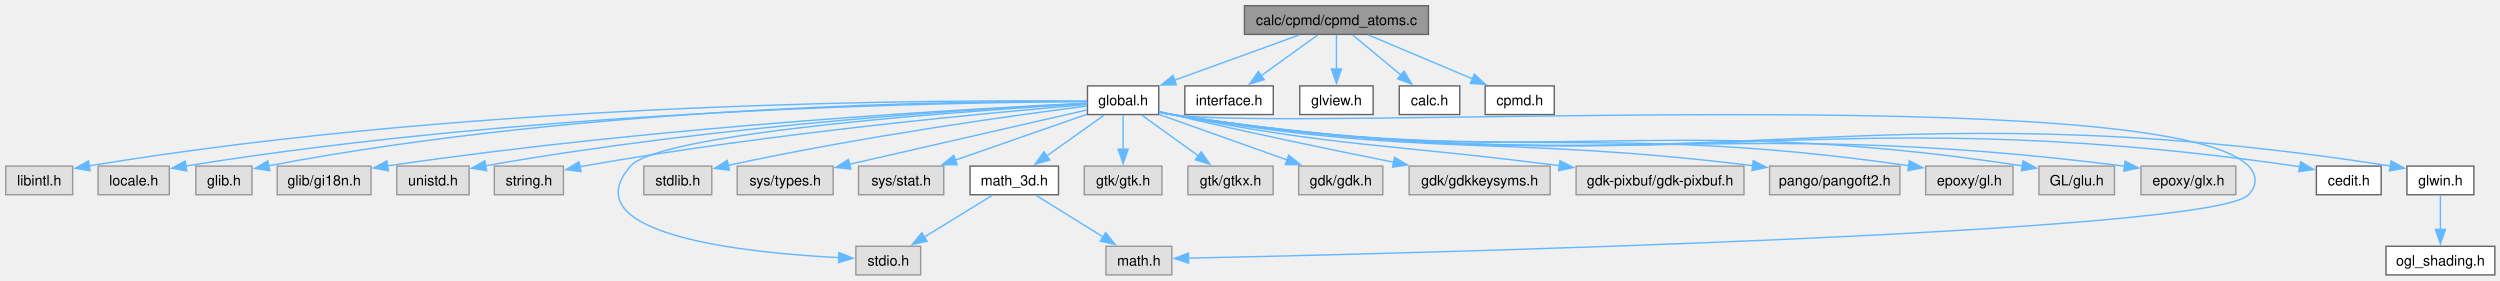
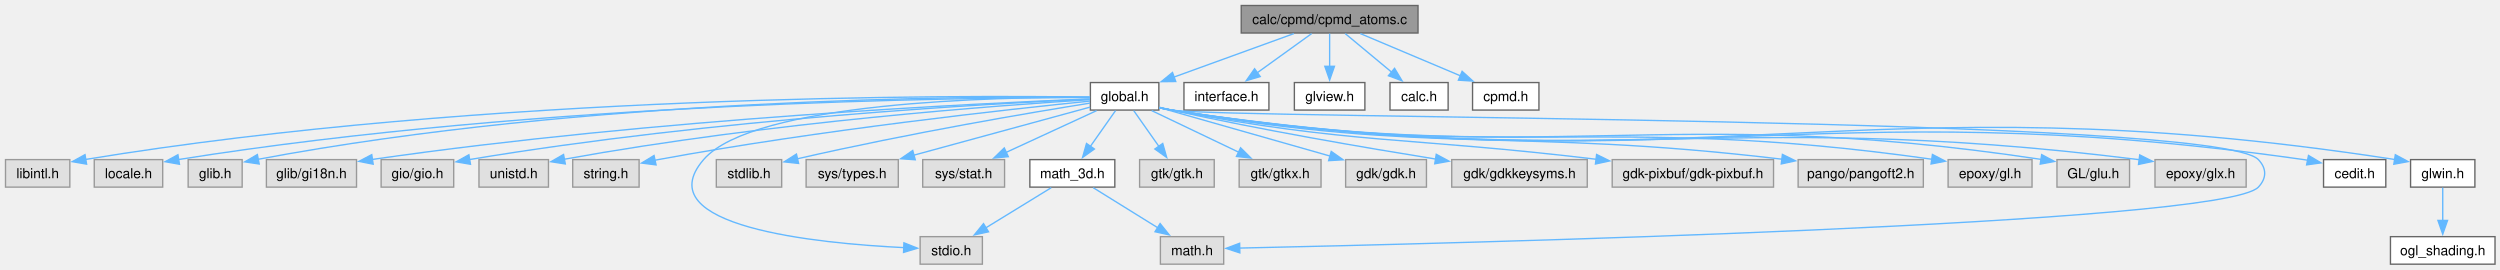
- <svg xmlns="http://www.w3.org/2000/svg" xmlns:xlink="http://www.w3.org/1999/xlink" width="1746pt" height="196pt" viewBox="0.00 0.00 1746.00 196.00">
+ <svg xmlns="http://www.w3.org/2000/svg" xmlns:xlink="http://www.w3.org/1999/xlink" width="1817pt" height="196pt" viewBox="0.00 0.00 1817.00 196.00">
  <g id="graph0" class="graph" transform="scale(1 1) rotate(0) translate(4 192)">
    <g id="Node000001" class="node">
      <g id="a_Node000001">
        <a xlink:title="Functions to handle dummy atom(s) for the CPMD input file.">
-           <polygon fill="#999999" stroke="#666666" points="993.62,-188 865.12,-188 865.12,-168 993.62,-168 993.62,-188" />
-           <text xml:space="preserve" text-anchor="middle" x="929.38" y="-174.5" font-family="Helvetica,sans-Serif" font-size="10.00">calc/cpmd/cpmd_atoms.c</text>
+           <polygon fill="#999999" stroke="#666666" points="1026.62,-188 898.12,-188 898.12,-168 1026.62,-168 1026.62,-188" />
+           <text xml:space="preserve" text-anchor="middle" x="962.38" y="-174.5" font-family="Helvetica,sans-Serif" font-size="10.00">calc/cpmd/cpmd_atoms.c</text>
        </a>
      </g>
    </g>
    <g id="Node000002" class="node">
      <g id="a_Node000002">
        <a xlink:href="../../d2/d49/global_8h.html" target="_top" xlink:title="Global variable declarations   Global convenience function declarations   Global data structure defin...">
-           <polygon fill="white" stroke="#666666" points="805.25,-132 755.5,-132 755.5,-112 805.25,-112 805.25,-132" />
-           <text xml:space="preserve" text-anchor="middle" x="780.38" y="-118.5" font-family="Helvetica,sans-Serif" font-size="10.00">global.h</text>
+           <polygon fill="white" stroke="#666666" points="838.25,-132 788.5,-132 788.5,-112 838.25,-112 838.25,-132" />
+           <text xml:space="preserve" text-anchor="middle" x="813.38" y="-118.5" font-family="Helvetica,sans-Serif" font-size="10.00">global.h</text>
        </a>
      </g>
    </g>
    <g id="edge1_Node000001_Node000002" class="edge">
      <g id="a_edge1_Node000001_Node000002">
        <a xlink:title=" ">
-           <path fill="none" stroke="#63b8ff" d="M903.42,-167.59C879.24,-158.83 842.97,-145.68 816.07,-135.93" />
-           <polygon fill="#63b8ff" stroke="#63b8ff" points="817.55,-132.75 806.96,-132.63 815.17,-139.33 817.55,-132.75" />
+           <path fill="none" stroke="#63b8ff" d="M936.42,-167.59C912.24,-158.83 875.97,-145.68 849.07,-135.93" />
+           <polygon fill="#63b8ff" stroke="#63b8ff" points="850.55,-132.75 839.96,-132.63 848.17,-139.33 850.55,-132.75" />
+         </a>
+       </g>
+     </g>
+     <g id="Node000028" class="node">
+       <g id="a_Node000028">
+         <a xlink:href="../../d4/da9/interface_8h.html" target="_top" xlink:title="Messaging function declarations.">
+           <polygon fill="white" stroke="#666666" points="918.25,-132 856.5,-132 856.5,-112 918.25,-112 918.25,-132" />
+           <text xml:space="preserve" text-anchor="middle" x="887.38" y="-118.5" font-family="Helvetica,sans-Serif" font-size="10.00">interface.h</text>
+         </a>
+       </g>
+     </g>
+     <g id="edge29_Node000001_Node000028" class="edge">
+       <g id="a_edge29_Node000001_Node000028">
+         <a xlink:title=" ">
+           <path fill="none" stroke="#63b8ff" d="M949.31,-167.59C938.41,-159.74 922.62,-148.38 909.72,-139.09" />
+           <polygon fill="#63b8ff" stroke="#63b8ff" points="911.93,-136.37 901.77,-133.36 907.84,-142.05 911.93,-136.37" />
+         </a>
+       </g>
+     </g>
+     <g id="Node000029" class="node">
+       <g id="a_Node000029">
+         <a xlink:href="../../dc/de3/glview_8h.html" target="_top" xlink:title="Variable declarations related to the OpenGL window   Function declarations related to the OpenGL wind...">
+           <polygon fill="white" stroke="#666666" points="988,-132 936.75,-132 936.75,-112 988,-112 988,-132" />
+           <text xml:space="preserve" text-anchor="middle" x="962.38" y="-118.5" font-family="Helvetica,sans-Serif" font-size="10.00">glview.h</text>
+         </a>
+       </g>
+     </g>
+     <g id="edge30_Node000001_Node000029" class="edge">
+       <g id="a_edge30_Node000001_Node000029">
+         <a xlink:title=" ">
+           <path fill="none" stroke="#63b8ff" d="M962.38,-167.59C962.38,-161.01 962.38,-151.96 962.38,-143.73" />
+           <polygon fill="#63b8ff" stroke="#63b8ff" points="965.88,-143.81 962.38,-133.81 958.88,-143.81 965.88,-143.81" />
+         </a>
+       </g>
+     </g>
+     <g id="Node000030" class="node">
+       <g id="a_Node000030">
+         <a xlink:href="../../d1/d74/calc_8h.html" target="_top" xlink:title="Variable declarations for the MD input preparation assistants.">
+           <polygon fill="white" stroke="#666666" points="1048.5,-132 1006.25,-132 1006.25,-112 1048.5,-112 1048.5,-132" />
+           <text xml:space="preserve" text-anchor="middle" x="1027.38" y="-118.5" font-family="Helvetica,sans-Serif" font-size="10.00">calc.h</text>
+         </a>
+       </g>
+     </g>
+     <g id="edge31_Node000001_Node000030" class="edge">
+       <g id="a_edge31_Node000001_Node000030">
+         <a xlink:title=" ">
+           <path fill="none" stroke="#63b8ff" d="M973.7,-167.59C983.02,-159.85 996.45,-148.69 1007.55,-139.47" />
+           <polygon fill="#63b8ff" stroke="#63b8ff" points="1009.56,-142.35 1015.02,-133.27 1005.09,-136.96 1009.56,-142.35" />
+         </a>
+       </g>
+     </g>
+     <g id="Node000031" class="node">
+       <g id="a_Node000031">
+         <a xlink:href="../../d2/d06/cpmd_8h.html" target="_top" xlink:title="Variable declarations for the creation of the CPMD input file.">
+           <polygon fill="white" stroke="#666666" points="1114.5,-132 1066.25,-132 1066.25,-112 1114.5,-112 1114.5,-132" />
+           <text xml:space="preserve" text-anchor="middle" x="1090.38" y="-118.5" font-family="Helvetica,sans-Serif" font-size="10.00">cpmd.h</text>
+         </a>
+       </g>
+     </g>
+     <g id="edge32_Node000001_Node000031" class="edge">
+       <g id="a_edge32_Node000001_Node000031">
+         <a xlink:title=" ">
+           <path fill="none" stroke="#63b8ff" d="M984.67,-167.59C1004.74,-159.13 1034.49,-146.58 1057.33,-136.94" />
+           <polygon fill="#63b8ff" stroke="#63b8ff" points="1058.66,-140.18 1066.51,-133.07 1055.94,-133.73 1058.66,-140.18" />
+         </a>
+       </g>
+     </g>
+     <g id="Node000003" class="node">
+       <g id="a_Node000003">
+         <a xlink:title=" ">
+           <polygon fill="#e0e0e0" stroke="#999999" points="46.75,-76 0,-76 0,-56 46.75,-56 46.75,-76" />
+           <text xml:space="preserve" text-anchor="middle" x="23.38" y="-62.5" font-family="Helvetica,sans-Serif" font-size="10.00">libintl.h</text>
+         </a>
+       </g>
+     </g>
+     <g id="edge2_Node000002_Node000003" class="edge">
+       <g id="a_edge2_Node000002_Node000003">
+         <a xlink:title=" ">
+           <path fill="none" stroke="#63b8ff" d="M788.29,-121.45C693.61,-122.77 348.98,-123.89 58.2,-76.13" />
+           <polygon fill="#63b8ff" stroke="#63b8ff" points="58.94,-72.7 48.5,-74.51 57.79,-79.61 58.94,-72.7" />
+         </a>
+       </g>
+     </g>
+     <g id="Node000004" class="node">
+       <g id="a_Node000004">
+         <a xlink:title=" ">
+           <polygon fill="#e0e0e0" stroke="#999999" points="114.25,-76 64.5,-76 64.5,-56 114.25,-56 114.25,-76" />
+           <text xml:space="preserve" text-anchor="middle" x="89.38" y="-62.5" font-family="Helvetica,sans-Serif" font-size="10.00">locale.h</text>
+         </a>
+       </g>
+     </g>
+     <g id="edge3_Node000002_Node000004" class="edge">
+       <g id="a_edge3_Node000002_Node000004">
+         <a xlink:title=" ">
+           <path fill="none" stroke="#63b8ff" d="M788.11,-121.11C698.77,-121.13 389.4,-118.09 125.84,-76.07" />
+           <polygon fill="#63b8ff" stroke="#63b8ff" points="126.43,-72.62 116,-74.48 125.31,-79.53 126.43,-72.62" />
+         </a>
+       </g>
+     </g>
+     <g id="Node000005" class="node">
+       <g id="a_Node000005">
+         <a xlink:title=" ">
+           <polygon fill="#e0e0e0" stroke="#999999" points="172,-76 132.75,-76 132.75,-56 172,-56 172,-76" />
+           <text xml:space="preserve" text-anchor="middle" x="152.38" y="-62.5" font-family="Helvetica,sans-Serif" font-size="10.00">glib.h</text>
+         </a>
+       </g>
+     </g>
+     <g id="edge4_Node000002_Node000005" class="edge">
+       <g id="a_edge4_Node000002_Node000005">
+         <a xlink:title=" ">
+           <path fill="none" stroke="#63b8ff" d="M788.06,-121.36C703.32,-122.13 421.91,-121.05 183.38,-76.18" />
+           <polygon fill="#63b8ff" stroke="#63b8ff" points="184.38,-72.8 173.9,-74.36 183.06,-79.68 184.38,-72.8" />
+         </a>
+       </g>
+     </g>
+     <g id="Node000006" class="node">
+       <g id="a_Node000006">
+         <a xlink:title=" ">
+           <polygon fill="#e0e0e0" stroke="#999999" points="255.12,-76 189.62,-76 189.62,-56 255.12,-56 255.12,-76" />
+           <text xml:space="preserve" text-anchor="middle" x="222.38" y="-62.5" font-family="Helvetica,sans-Serif" font-size="10.00">glib/gi18n.h</text>
+         </a>
+       </g>
+     </g>
+     <g id="edge5_Node000002_Node000006" class="edge">
+       <g id="a_edge5_Node000002_Node000006">
+         <a xlink:title=" ">
+           <path fill="none" stroke="#63b8ff" d="M788.07,-120.09C711.2,-117.08 473.5,-105.98 266.4,-76.1" />
+           <polygon fill="#63b8ff" stroke="#63b8ff" points="267.22,-72.68 256.81,-74.7 266.2,-79.61 267.22,-72.68" />
+         </a>
+       </g>
+     </g>
+     <g id="Node000007" class="node">
+       <g id="a_Node000007">
+         <a xlink:title=" ">
+           <polygon fill="#e0e0e0" stroke="#999999" points="325.75,-76 273,-76 273,-56 325.75,-56 325.75,-76" />
+           <text xml:space="preserve" text-anchor="middle" x="299.38" y="-62.5" font-family="Helvetica,sans-Serif" font-size="10.00">gio/gio.h</text>
+         </a>
+       </g>
+     </g>
+     <g id="edge6_Node000002_Node000007" class="edge">
+       <g id="a_edge6_Node000002_Node000007">
+         <a xlink:title=" ">
+           <path fill="none" stroke="#63b8ff" d="M788.06,-119.97C717.99,-116.82 515.42,-105.8 337.18,-76.03" />
+           <polygon fill="#63b8ff" stroke="#63b8ff" points="337.95,-72.61 327.51,-74.39 336.78,-79.51 337.95,-72.61" />
+         </a>
+       </g>
+     </g>
+     <g id="Node000008" class="node">
+       <g id="a_Node000008">
+         <a xlink:title=" ">
+           <polygon fill="#e0e0e0" stroke="#999999" points="394.62,-76 344.12,-76 344.12,-56 394.62,-56 394.62,-76" />
+           <text xml:space="preserve" text-anchor="middle" x="369.38" y="-62.5" font-family="Helvetica,sans-Serif" font-size="10.00">unistd.h</text>
+         </a>
+       </g>
+     </g>
+     <g id="edge7_Node000002_Node000008" class="edge">
+       <g id="a_edge7_Node000002_Node000008">
+         <a xlink:title=" ">
+           <path fill="none" stroke="#63b8ff" d="M788.23,-119.55C725.36,-115.66 556.22,-103.48 406.13,-76.27" />
+           <polygon fill="#63b8ff" stroke="#63b8ff" points="406.86,-72.84 396.39,-74.47 405.59,-79.73 406.86,-72.84" />
+         </a>
+       </g>
+     </g>
+     <g id="Node000009" class="node">
+       <g id="a_Node000009">
+         <a xlink:title=" ">
+           <polygon fill="#e0e0e0" stroke="#999999" points="460.5,-76 412.25,-76 412.25,-56 460.5,-56 460.5,-76" />
+           <text xml:space="preserve" text-anchor="middle" x="436.38" y="-62.5" font-family="Helvetica,sans-Serif" font-size="10.00">string.h</text>
+         </a>
+       </g>
+     </g>
+     <g id="edge8_Node000002_Node000009" class="edge">
+       <g id="a_edge8_Node000002_Node000009">
+         <a xlink:title=" ">
+           <path fill="none" stroke="#63b8ff" d="M788.15,-118.53C731.67,-112.81 590.86,-97.47 474.38,-76 473.55,-75.85 472.72,-75.69 471.88,-75.53" />
+           <polygon fill="#63b8ff" stroke="#63b8ff" points="472.82,-72.15 462.31,-73.49 471.36,-78.99 472.82,-72.15" />
+         </a>
+       </g>
+     </g>
+     <g id="Node000010" class="node">
+       <g id="a_Node000010">
+         <a xlink:title=" ">
+           <polygon fill="#e0e0e0" stroke="#999999" points="710,-20 664.75,-20 664.75,0 710,0 710,-20" />
+           <text xml:space="preserve" text-anchor="middle" x="687.38" y="-6.5" font-family="Helvetica,sans-Serif" font-size="10.00">stdio.h</text>
+         </a>
+       </g>
+     </g>
+     <g id="edge9_Node000002_Node000010" class="edge">
+       <g id="a_edge9_Node000002_Node000010">
+         <a xlink:title=" ">
+           <path fill="none" stroke="#63b8ff" d="M788.03,-121.31C721.35,-121.52 543.7,-118.06 507.38,-76 465.35,-27.34 589.73,-15.1 652.94,-12.03" />
+           <polygon fill="#63b8ff" stroke="#63b8ff" points="652.98,-15.53 662.83,-11.61 652.69,-8.54 652.98,-15.53" />
+         </a>
+       </g>
+     </g>
+     <g id="Node000011" class="node">
+       <g id="a_Node000011">
+         <a xlink:title=" ">
+           <polygon fill="#e0e0e0" stroke="#999999" points="564.12,-76 516.62,-76 516.62,-56 564.12,-56 564.12,-76" />
+           <text xml:space="preserve" text-anchor="middle" x="540.38" y="-62.5" font-family="Helvetica,sans-Serif" font-size="10.00">stdlib.h</text>
+         </a>
+       </g>
+     </g>
+     <g id="edge10_Node000002_Node000011" class="edge">
+       <g id="a_edge10_Node000002_Node000011">
+         <a xlink:title=" ">
+           <path fill="none" stroke="#63b8ff" d="M788.24,-117.07C746.13,-110.32 658.47,-95.58 575.56,-76.6" />
+           <polygon fill="#63b8ff" stroke="#63b8ff" points="576.43,-73.21 565.9,-74.36 574.85,-80.03 576.43,-73.21" />
+         </a>
+       </g>
+     </g>
+     <g id="Node000012" class="node">
+       <g id="a_Node000012">
+         <a xlink:title=" ">
+           <polygon fill="#e0e0e0" stroke="#999999" points="648.88,-76 581.88,-76 581.88,-56 648.88,-56 648.88,-76" />
+           <text xml:space="preserve" text-anchor="middle" x="615.38" y="-62.5" font-family="Helvetica,sans-Serif" font-size="10.00">sys/types.h</text>
+         </a>
+       </g>
+     </g>
+     <g id="edge11_Node000002_Node000012" class="edge">
+       <g id="a_edge11_Node000002_Node000012">
+         <a xlink:title=" ">
+           <path fill="none" stroke="#63b8ff" d="M788.3,-114.16C756.12,-105.39 699.74,-90.01 660.13,-79.21" />
+           <polygon fill="#63b8ff" stroke="#63b8ff" points="661.21,-75.87 650.64,-76.62 659.37,-82.63 661.21,-75.87" />
+         </a>
+       </g>
+     </g>
+     <g id="Node000013" class="node">
+       <g id="a_Node000013">
+         <a xlink:title=" ">
+           <polygon fill="#e0e0e0" stroke="#999999" points="726.12,-76 666.62,-76 666.62,-56 726.12,-56 726.12,-76" />
+           <text xml:space="preserve" text-anchor="middle" x="696.38" y="-62.5" font-family="Helvetica,sans-Serif" font-size="10.00">sys/stat.h</text>
+         </a>
+       </g>
+     </g>
+     <g id="edge12_Node000002_Node000013" class="edge">
+       <g id="a_edge12_Node000002_Node000013">
+         <a xlink:title=" ">
+           <path fill="none" stroke="#63b8ff" d="M793,-111.59C774.82,-103.21 747.95,-90.8 727.16,-81.21" />
+           <polygon fill="#63b8ff" stroke="#63b8ff" points="728.83,-78.13 718.29,-77.11 725.9,-84.48 728.83,-78.13" />
+         </a>
+       </g>
+     </g>
+     <g id="Node000014" class="node">
+       <g id="a_Node000014">
+         <a xlink:title=" ">
+           <polygon fill="#e0e0e0" stroke="#999999" points="885.38,-20 839.38,-20 839.38,0 885.38,0 885.38,-20" />
+           <text xml:space="preserve" text-anchor="middle" x="862.38" y="-6.5" font-family="Helvetica,sans-Serif" font-size="10.00">math.h</text>
+         </a>
+       </g>
+     </g>
+     <g id="edge13_Node000002_Node000014" class="edge">
+       <g id="a_edge13_Node000002_Node000014">
+         <a xlink:title=" ">
+           <path fill="none" stroke="#63b8ff" d="M838.5,-113.71C841.47,-113.04 844.48,-112.44 847.38,-112 890.8,-105.34 1607.02,-107.77 1637.38,-76 1643.52,-69.57 1643.48,-62.46 1637.38,-56 1611.62,-28.71 1043.99,-14.84 896.92,-11.7" />
+           <polygon fill="#63b8ff" stroke="#63b8ff" points="897.12,-8.2 887.05,-11.49 896.97,-15.2 897.12,-8.2" />
+         </a>
+       </g>
+     </g>
+     <g id="Node000015" class="node">
+       <g id="a_Node000015">
+         <a xlink:title=" ">
+           <polygon fill="#e0e0e0" stroke="#999999" points="878.5,-76 824.25,-76 824.25,-56 878.5,-56 878.5,-76" />
+           <text xml:space="preserve" text-anchor="middle" x="851.38" y="-62.5" font-family="Helvetica,sans-Serif" font-size="10.00">gtk/gtk.h</text>
+         </a>
+       </g>
+     </g>
+     <g id="edge14_Node000002_Node000015" class="edge">
+       <g id="a_edge14_Node000002_Node000015">
+         <a xlink:title=" ">
+           <path fill="none" stroke="#63b8ff" d="M819.99,-111.59C825.06,-104.39 832.21,-94.23 838.4,-85.43" />
+           <polygon fill="#63b8ff" stroke="#63b8ff" points="841.07,-87.73 843.96,-77.54 835.34,-83.7 841.07,-87.73" />
+         </a>
+       </g>
+     </g>
+     <g id="Node000016" class="node">
+       <g id="a_Node000016">
+         <a xlink:title=" ">
+           <polygon fill="#e0e0e0" stroke="#999999" points="956.12,-76 896.62,-76 896.62,-56 956.12,-56 956.12,-76" />
+           <text xml:space="preserve" text-anchor="middle" x="926.38" y="-62.5" font-family="Helvetica,sans-Serif" font-size="10.00">gtk/gtkx.h</text>
+         </a>
+       </g>
+     </g>
+     <g id="edge15_Node000002_Node000016" class="edge">
+       <g id="a_edge15_Node000002_Node000016">
+         <a xlink:title=" ">
+           <path fill="none" stroke="#63b8ff" d="M833.06,-111.59C850.53,-103.24 876.33,-90.92 896.37,-81.34" />
+           <polygon fill="#63b8ff" stroke="#63b8ff" points="897.66,-84.6 905.17,-77.13 894.64,-78.29 897.66,-84.6" />
+         </a>
+       </g>
+     </g>
+     <g id="Node000017" class="node">
+       <g id="a_Node000017">
+         <a xlink:title=" ">
+           <polygon fill="#e0e0e0" stroke="#999999" points="1032.75,-76 974,-76 974,-56 1032.75,-56 1032.75,-76" />
+           <text xml:space="preserve" text-anchor="middle" x="1003.38" y="-62.5" font-family="Helvetica,sans-Serif" font-size="10.00">gdk/gdk.h</text>
+         </a>
+       </g>
+     </g>
+     <g id="edge16_Node000002_Node000017" class="edge">
+       <g id="a_edge16_Node000002_Node000017">
+         <a xlink:title=" ">
+           <path fill="none" stroke="#63b8ff" d="M838.61,-113.83C870.39,-104.79 925.41,-89.16 963.06,-78.46" />
+           <polygon fill="#63b8ff" stroke="#63b8ff" points="963.54,-81.96 972.2,-75.86 961.63,-75.23 963.54,-81.96" />
+         </a>
+       </g>
+     </g>
+     <g id="Node000018" class="node">
+       <g id="a_Node000018">
+         <a xlink:title=" ">
+           <polygon fill="#e0e0e0" stroke="#999999" points="1149.62,-76 1051.12,-76 1051.12,-56 1149.62,-56 1149.62,-76" />
+           <text xml:space="preserve" text-anchor="middle" x="1100.38" y="-62.5" font-family="Helvetica,sans-Serif" font-size="10.00">gdk/gdkkeysyms.h</text>
+         </a>
+       </g>
+     </g>
+     <g id="edge17_Node000002_Node000018" class="edge">
+       <g id="a_edge17_Node000002_Node000018">
+         <a xlink:title=" ">
+           <path fill="none" stroke="#63b8ff" d="M838.57,-114.08C841.53,-113.34 844.51,-112.63 847.38,-112 912.58,-97.6 988.03,-84.65 1039.45,-76.39" />
+           <polygon fill="#63b8ff" stroke="#63b8ff" points="1039.87,-79.86 1049.19,-74.83 1038.77,-72.95 1039.87,-79.86" />
+         </a>
+       </g>
+     </g>
+     <g id="Node000019" class="node">
+       <g id="a_Node000019">
+         <a xlink:title=" ">
+           <polygon fill="#e0e0e0" stroke="#999999" points="1285,-76 1167.75,-76 1167.75,-56 1285,-56 1285,-76" />
+           <text xml:space="preserve" text-anchor="middle" x="1226.38" y="-62.5" font-family="Helvetica,sans-Serif" font-size="10.00">gdk-pixbuf/gdk-pixbuf.h</text>
+         </a>
+       </g>
+     </g>
+     <g id="edge18_Node000002_Node000019" class="edge">
+       <g id="a_edge18_Node000002_Node000019">
+         <a xlink:title=" ">
+           <path fill="none" stroke="#63b8ff" d="M838.53,-113.91C841.5,-113.2 844.5,-112.54 847.38,-112 980.49,-86.81 1018.31,-92.78 1156,-76.26" />
+           <polygon fill="#63b8ff" stroke="#63b8ff" points="1156.41,-79.73 1165.91,-75.05 1155.56,-72.79 1156.41,-79.73" />
+         </a>
+       </g>
+     </g>
+     <g id="Node000020" class="node">
+       <g id="a_Node000020">
+         <a xlink:title=" ">
+           <polygon fill="#e0e0e0" stroke="#999999" points="1393.88,-76 1302.88,-76 1302.88,-56 1393.88,-56 1393.88,-76" />
+           <text xml:space="preserve" text-anchor="middle" x="1348.38" y="-62.5" font-family="Helvetica,sans-Serif" font-size="10.00">pango/pangoft2.h</text>
+         </a>
+       </g>
+     </g>
+     <g id="edge19_Node000002_Node000020" class="edge">
+       <g id="a_edge19_Node000002_Node000020">
+         <a xlink:title=" ">
+           <path fill="none" stroke="#63b8ff" d="M838.52,-113.81C841.49,-113.12 844.49,-112.49 847.38,-112 1040.18,-78.99 1094.56,-99.61 1291.15,-76.3" />
+           <polygon fill="#63b8ff" stroke="#63b8ff" points="1291.45,-79.78 1300.95,-75.11 1290.61,-72.84 1291.45,-79.78" />
+         </a>
+       </g>
+     </g>
+     <g id="Node000021" class="node">
+       <g id="a_Node000021">
+         <a xlink:title=" ">
+           <polygon fill="#e0e0e0" stroke="#999999" points="1472.88,-76 1411.88,-76 1411.88,-56 1472.88,-56 1472.88,-76" />
+           <text xml:space="preserve" text-anchor="middle" x="1442.38" y="-62.5" font-family="Helvetica,sans-Serif" font-size="10.00">epoxy/gl.h</text>
+         </a>
+       </g>
+     </g>
+     <g id="edge20_Node000002_Node000021" class="edge">
+       <g id="a_edge20_Node000002_Node000021">
+         <a xlink:title=" ">
+           <path fill="none" stroke="#63b8ff" d="M838.51,-113.77C841.48,-113.08 844.48,-112.47 847.38,-112 1088.07,-72.73 1156.31,-110.77 1400.02,-76.27" />
+           <polygon fill="#63b8ff" stroke="#63b8ff" points="1400.49,-79.74 1409.88,-74.85 1399.49,-72.81 1400.49,-79.74" />
+         </a>
+       </g>
+     </g>
+     <g id="Node000022" class="node">
+       <g id="a_Node000022">
+         <a xlink:title=" ">
+           <polygon fill="#e0e0e0" stroke="#999999" points="1543.75,-76 1491,-76 1491,-56 1543.75,-56 1543.75,-76" />
+           <text xml:space="preserve" text-anchor="middle" x="1517.38" y="-62.5" font-family="Helvetica,sans-Serif" font-size="10.00">GL/glu.h</text>
+         </a>
+       </g>
+     </g>
+     <g id="edge21_Node000002_Node000022" class="edge">
+       <g id="a_edge21_Node000002_Node000022">
+         <a xlink:title=" ">
+           <path fill="none" stroke="#63b8ff" d="M838.5,-113.74C841.48,-113.06 844.48,-112.46 847.38,-112 1122.86,-68.19 1201,-118.06 1479.46,-76.15" />
+           <polygon fill="#63b8ff" stroke="#63b8ff" points="1479.88,-79.63 1489.24,-74.65 1478.82,-72.71 1479.88,-79.63" />
+         </a>
+       </g>
+     </g>
+     <g id="Node000023" class="node">
+       <g id="a_Node000023">
+         <a xlink:title=" ">
+           <polygon fill="#e0e0e0" stroke="#999999" points="1628.5,-76 1562.25,-76 1562.25,-56 1628.5,-56 1628.5,-76" />
+           <text xml:space="preserve" text-anchor="middle" x="1595.38" y="-62.5" font-family="Helvetica,sans-Serif" font-size="10.00">epoxy/glx.h</text>
+         </a>
+       </g>
+     </g>
+     <g id="edge22_Node000002_Node000023" class="edge">
+       <g id="a_edge22_Node000002_Node000023">
+         <a xlink:title=" ">
+           <path fill="none" stroke="#63b8ff" d="M838.5,-113.73C841.47,-113.05 844.48,-112.45 847.38,-112 1153.73,-64.16 1239.23,-115.04 1550.94,-75.92" />
+           <polygon fill="#63b8ff" stroke="#63b8ff" points="1551.15,-79.42 1560.63,-74.68 1550.26,-72.48 1551.15,-79.42" />
+         </a>
+       </g>
+     </g>
+     <g id="Node000024" class="node">
+       <g id="a_Node000024">
+         <a xlink:href="../../dc/db0/math__3d_8h.html" target="_top" xlink:title="Functions for OpenGL math.">
+           <polygon fill="white" stroke="#666666" points="806.25,-76 744.5,-76 744.5,-56 806.25,-56 806.25,-76" />
+           <text xml:space="preserve" text-anchor="middle" x="775.38" y="-62.5" font-family="Helvetica,sans-Serif" font-size="10.00">math_3d.h</text>
+         </a>
+       </g>
+     </g>
+     <g id="edge23_Node000002_Node000024" class="edge">
+       <g id="a_edge23_Node000002_Node000024">
+         <a xlink:title=" ">
+           <path fill="none" stroke="#63b8ff" d="M806.76,-111.59C801.69,-104.39 794.54,-94.23 788.35,-85.43" />
+           <polygon fill="#63b8ff" stroke="#63b8ff" points="791.41,-83.7 782.79,-77.54 785.68,-87.73 791.41,-83.7" />
+         </a>
+       </g>
+     </g>
+     <g id="Node000025" class="node">
+       <g id="a_Node000025">
+         <a xlink:href="../../d7/d21/cedit_8h.html" target="_top" xlink:title="Variable declarations for the curve layout edition window.">
+           <polygon fill="white" stroke="#666666" points="1730,-76 1684.75,-76 1684.75,-56 1730,-56 1730,-76" />
+           <text xml:space="preserve" text-anchor="middle" x="1707.38" y="-62.5" font-family="Helvetica,sans-Serif" font-size="10.00">cedit.h</text>
+         </a>
+       </g>
+     </g>
+     <g id="edge26_Node000002_Node000025" class="edge">
+       <g id="a_edge26_Node000002_Node000025">
+         <a xlink:title=" ">
+           <path fill="none" stroke="#63b8ff" d="M838.5,-113.71C841.47,-113.03 844.48,-112.44 847.38,-112 1209.32,-56.84 1307.89,-127.51 1670.38,-76 1671.38,-75.86 1672.39,-75.7 1673.41,-75.53" />
+           <polygon fill="#63b8ff" stroke="#63b8ff" points="1673.82,-79.02 1682.93,-73.62 1672.44,-72.16 1673.82,-79.02" />
+         </a>
+       </g>
+     </g>
+     <g id="Node000026" class="node">
+       <g id="a_Node000026">
+         <a xlink:href="../../da/d7e/glwin_8h.html" target="_top" xlink:title="Variable declarations related the OpenGL window   Data structure declarations related the OpenGL wind...">
+           <polygon fill="white" stroke="#666666" points="1794.75,-76 1748,-76 1748,-56 1794.75,-56 1794.75,-76" />
+           <text xml:space="preserve" text-anchor="middle" x="1771.38" y="-62.5" font-family="Helvetica,sans-Serif" font-size="10.00">glwin.h</text>
+         </a>
+       </g>
+     </g>
+     <g id="edge27_Node000002_Node000026" class="edge">
+       <g id="a_edge27_Node000002_Node000026">
+         <a xlink:title=" ">
+           <path fill="none" stroke="#63b8ff" d="M838.5,-113.7C841.47,-113.03 844.48,-112.44 847.38,-112 1235.98,-53.45 1345.42,-136.53 1736.39,-76.09" />
+           <polygon fill="#63b8ff" stroke="#63b8ff" points="1736.92,-79.55 1746.25,-74.55 1735.83,-72.64 1736.92,-79.55" />
+         </a>
+       </g>
+     </g>
+     <g id="edge25_Node000024_Node000010" class="edge">
+       <g id="a_edge25_Node000024_Node000010">
+         <a xlink:title=" ">
+           <path fill="none" stroke="#63b8ff" d="M760.05,-55.59C746.88,-47.51 727.64,-35.71 712.27,-26.27" />
+           <polygon fill="#63b8ff" stroke="#63b8ff" points="714.47,-23.52 704.11,-21.27 710.81,-29.48 714.47,-23.52" />
+         </a>
+       </g>
+     </g>
+     <g id="edge24_Node000024_Node000014" class="edge">
+       <g id="a_edge24_Node000024_Node000014">
+         <a xlink:title=" ">
+           <path fill="none" stroke="#63b8ff" d="M790.53,-55.59C803.42,-47.59 822.21,-35.93 837.33,-26.54" />
+           <polygon fill="#63b8ff" stroke="#63b8ff" points="839.17,-29.53 845.82,-21.28 835.47,-23.58 839.17,-29.53" />
        </a>
      </g>
    </g>
    <g id="Node000027" class="node">
      <g id="a_Node000027">
-         <a xlink:href="../../d4/da9/interface_8h.html" target="_top" xlink:title="Messaging function declarations.">
-           <polygon fill="white" stroke="#666666" points="885.25,-132 823.5,-132 823.5,-112 885.25,-112 885.25,-132" />
-           <text xml:space="preserve" text-anchor="middle" x="854.38" y="-118.5" font-family="Helvetica,sans-Serif" font-size="10.00">interface.h</text>
-         </a>
-       </g>
-     </g>
-     <g id="edge28_Node000001_Node000027" class="edge">
-       <g id="a_edge28_Node000001_Node000027">
-         <a xlink:title=" ">
-           <path fill="none" stroke="#63b8ff" d="M916.31,-167.59C905.41,-159.74 889.62,-148.38 876.72,-139.09" />
-           <polygon fill="#63b8ff" stroke="#63b8ff" points="878.93,-136.37 868.77,-133.36 874.84,-142.05 878.93,-136.37" />
-         </a>
-       </g>
-     </g>
-     <g id="Node000028" class="node">
-       <g id="a_Node000028">
-         <a xlink:href="../../dc/de3/glview_8h.html" target="_top" xlink:title="Variable declarations related to the OpenGL window   Function declarations related to the OpenGL wind...">
-           <polygon fill="white" stroke="#666666" points="955,-132 903.75,-132 903.75,-112 955,-112 955,-132" />
-           <text xml:space="preserve" text-anchor="middle" x="929.38" y="-118.5" font-family="Helvetica,sans-Serif" font-size="10.00">glview.h</text>
-         </a>
-       </g>
-     </g>
-     <g id="edge29_Node000001_Node000028" class="edge">
-       <g id="a_edge29_Node000001_Node000028">
-         <a xlink:title=" ">
-           <path fill="none" stroke="#63b8ff" d="M929.38,-167.59C929.38,-161.01 929.38,-151.96 929.38,-143.73" />
-           <polygon fill="#63b8ff" stroke="#63b8ff" points="932.88,-143.81 929.38,-133.81 925.88,-143.81 932.88,-143.81" />
-         </a>
-       </g>
-     </g>
-     <g id="Node000029" class="node">
-       <g id="a_Node000029">
-         <a xlink:href="../../d1/d74/calc_8h.html" target="_top" xlink:title="Variable declarations for the MD input preparation assistants.">
-           <polygon fill="white" stroke="#666666" points="1015.5,-132 973.25,-132 973.25,-112 1015.5,-112 1015.5,-132" />
-           <text xml:space="preserve" text-anchor="middle" x="994.38" y="-118.5" font-family="Helvetica,sans-Serif" font-size="10.00">calc.h</text>
-         </a>
-       </g>
-     </g>
-     <g id="edge30_Node000001_Node000029" class="edge">
-       <g id="a_edge30_Node000001_Node000029">
-         <a xlink:title=" ">
-           <path fill="none" stroke="#63b8ff" d="M940.7,-167.59C950.02,-159.85 963.45,-148.69 974.55,-139.47" />
-           <polygon fill="#63b8ff" stroke="#63b8ff" points="976.56,-142.35 982.02,-133.27 972.09,-136.96 976.56,-142.35" />
-         </a>
-       </g>
-     </g>
-     <g id="Node000030" class="node">
-       <g id="a_Node000030">
-         <a xlink:href="../../d2/d06/cpmd_8h.html" target="_top" xlink:title="Variable declarations for the creation of the CPMD input file.">
-           <polygon fill="white" stroke="#666666" points="1081.5,-132 1033.25,-132 1033.25,-112 1081.5,-112 1081.5,-132" />
-           <text xml:space="preserve" text-anchor="middle" x="1057.38" y="-118.5" font-family="Helvetica,sans-Serif" font-size="10.00">cpmd.h</text>
-         </a>
-       </g>
-     </g>
-     <g id="edge31_Node000001_Node000030" class="edge">
-       <g id="a_edge31_Node000001_Node000030">
-         <a xlink:title=" ">
-           <path fill="none" stroke="#63b8ff" d="M951.67,-167.59C971.74,-159.13 1001.49,-146.58 1024.33,-136.94" />
-           <polygon fill="#63b8ff" stroke="#63b8ff" points="1025.66,-140.18 1033.51,-133.07 1022.94,-133.73 1025.66,-140.18" />
-         </a>
-       </g>
-     </g>
-     <g id="Node000003" class="node">
-       <g id="a_Node000003">
-         <a xlink:title=" ">
-           <polygon fill="#e0e0e0" stroke="#999999" points="46.75,-76 0,-76 0,-56 46.75,-56 46.75,-76" />
-           <text xml:space="preserve" text-anchor="middle" x="23.38" y="-62.5" font-family="Helvetica,sans-Serif" font-size="10.00">libintl.h</text>
-         </a>
-       </g>
-     </g>
-     <g id="edge2_Node000002_Node000003" class="edge">
-       <g id="a_edge2_Node000002_Node000003">
-         <a xlink:title=" ">
-           <path fill="none" stroke="#63b8ff" d="M755.11,-121.36C662.81,-122.27 335.22,-122 58.09,-76.12" />
-           <polygon fill="#63b8ff" stroke="#63b8ff" points="58.95,-72.71 48.51,-74.5 57.79,-79.61 58.95,-72.71" />
-         </a>
-       </g>
-     </g>
-     <g id="Node000004" class="node">
-       <g id="a_Node000004">
-         <a xlink:title=" ">
-           <polygon fill="#e0e0e0" stroke="#999999" points="114.25,-76 64.5,-76 64.5,-56 114.25,-56 114.25,-76" />
-           <text xml:space="preserve" text-anchor="middle" x="89.38" y="-62.5" font-family="Helvetica,sans-Serif" font-size="10.00">locale.h</text>
-         </a>
-       </g>
-     </g>
-     <g id="edge3_Node000002_Node000004" class="edge">
-       <g id="a_edge3_Node000002_Node000004">
-         <a xlink:title=" ">
-           <path fill="none" stroke="#63b8ff" d="M755.11,-120.99C668.53,-120.61 375.78,-116.34 125.64,-76.05" />
-           <polygon fill="#63b8ff" stroke="#63b8ff" points="126.44,-72.63 116,-74.47 125.31,-79.54 126.44,-72.63" />
-         </a>
-       </g>
-     </g>
-     <g id="Node000005" class="node">
-       <g id="a_Node000005">
-         <a xlink:title=" ">
-           <polygon fill="#e0e0e0" stroke="#999999" points="172,-76 132.75,-76 132.75,-56 172,-56 172,-76" />
-           <text xml:space="preserve" text-anchor="middle" x="152.38" y="-62.5" font-family="Helvetica,sans-Serif" font-size="10.00">glib.h</text>
-         </a>
-       </g>
-     </g>
-     <g id="edge4_Node000002_Node000005" class="edge">
-       <g id="a_edge4_Node000002_Node000005">
-         <a xlink:title=" ">
-           <path fill="none" stroke="#63b8ff" d="M755.23,-121.22C673.61,-121.51 408.75,-118.99 183.45,-76.2" />
-           <polygon fill="#63b8ff" stroke="#63b8ff" points="184.38,-72.82 173.9,-74.35 183.05,-79.69 184.38,-72.82" />
-         </a>
-       </g>
-     </g>
-     <g id="Node000006" class="node">
-       <g id="a_Node000006">
-         <a xlink:title=" ">
-           <polygon fill="#e0e0e0" stroke="#999999" points="255.12,-76 189.62,-76 189.62,-56 255.12,-56 255.12,-76" />
-           <text xml:space="preserve" text-anchor="middle" x="222.38" y="-62.5" font-family="Helvetica,sans-Serif" font-size="10.00">glib/gi18n.h</text>
-         </a>
-       </g>
-     </g>
-     <g id="edge5_Node000002_Node000006" class="edge">
-       <g id="a_edge5_Node000002_Node000006">
-         <a xlink:title=" ">
-           <path fill="none" stroke="#63b8ff" d="M755.01,-119.9C681.23,-116.48 460.2,-104.57 266.56,-76.14" />
-           <polygon fill="#63b8ff" stroke="#63b8ff" points="267.22,-72.7 256.82,-74.69 266.19,-79.62 267.22,-72.7" />
-         </a>
-       </g>
-     </g>
-     <g id="Node000007" class="node">
-       <g id="a_Node000007">
-         <a xlink:title=" ">
-           <polygon fill="#e0e0e0" stroke="#999999" points="323.62,-76 273.12,-76 273.12,-56 323.62,-56 323.62,-76" />
-           <text xml:space="preserve" text-anchor="middle" x="298.38" y="-62.5" font-family="Helvetica,sans-Serif" font-size="10.00">unistd.h</text>
-         </a>
-       </g>
-     </g>
-     <g id="edge6_Node000002_Node000007" class="edge">
-       <g id="a_edge6_Node000002_Node000007">
-         <a xlink:title=" ">
-           <path fill="none" stroke="#63b8ff" d="M755.41,-119.88C688.64,-116.61 500.3,-105.44 334.77,-76.17" />
-           <polygon fill="#63b8ff" stroke="#63b8ff" points="335.85,-72.81 325.39,-74.49 334.61,-79.7 335.85,-72.81" />
-         </a>
-       </g>
-     </g>
-     <g id="Node000008" class="node">
-       <g id="a_Node000008">
-         <a xlink:title=" ">
-           <polygon fill="#e0e0e0" stroke="#999999" points="389.5,-76 341.25,-76 341.25,-56 389.5,-56 389.5,-76" />
-           <text xml:space="preserve" text-anchor="middle" x="365.38" y="-62.5" font-family="Helvetica,sans-Serif" font-size="10.00">string.h</text>
-         </a>
-       </g>
-     </g>
-     <g id="edge7_Node000002_Node000008" class="edge">
-       <g id="a_edge7_Node000002_Node000008">
-         <a xlink:title=" ">
-           <path fill="none" stroke="#63b8ff" d="M755.08,-118.98C694.2,-113.91 534.8,-99.33 403.38,-76 402.55,-75.85 401.71,-75.7 400.87,-75.54" />
-           <polygon fill="#63b8ff" stroke="#63b8ff" points="401.81,-72.16 391.3,-73.53 400.37,-79.01 401.81,-72.16" />
-         </a>
-       </g>
-     </g>
-     <g id="Node000009" class="node">
-       <g id="a_Node000009">
-         <a xlink:title=" ">
-           <polygon fill="#e0e0e0" stroke="#999999" points="639,-20 593.75,-20 593.75,0 639,0 639,-20" />
-           <text xml:space="preserve" text-anchor="middle" x="616.38" y="-6.5" font-family="Helvetica,sans-Serif" font-size="10.00">stdio.h</text>
-         </a>
-       </g>
-     </g>
-     <g id="edge8_Node000002_Node000009" class="edge">
-       <g id="a_edge8_Node000002_Node000009">
-         <a xlink:title=" ">
-           <path fill="none" stroke="#63b8ff" d="M755.25,-119.6C679.53,-115.11 457.43,-99.99 436.38,-76 393.96,-27.67 518.54,-15.27 581.87,-12.09" />
-           <polygon fill="#63b8ff" stroke="#63b8ff" points="581.94,-15.59 591.78,-11.65 581.63,-8.6 581.94,-15.59" />
-         </a>
-       </g>
-     </g>
-     <g id="Node000010" class="node">
-       <g id="a_Node000010">
-         <a xlink:title=" ">
-           <polygon fill="#e0e0e0" stroke="#999999" points="493.12,-76 445.62,-76 445.62,-56 493.12,-56 493.12,-76" />
-           <text xml:space="preserve" text-anchor="middle" x="469.38" y="-62.5" font-family="Helvetica,sans-Serif" font-size="10.00">stdlib.h</text>
-         </a>
-       </g>
-     </g>
-     <g id="edge9_Node000002_Node000010" class="edge">
-       <g id="a_edge9_Node000002_Node000010">
-         <a xlink:title=" ">
-           <path fill="none" stroke="#63b8ff" d="M755.18,-117.92C707.82,-111.92 602.09,-97.53 504.37,-76.48" />
-           <polygon fill="#63b8ff" stroke="#63b8ff" points="505.41,-73.12 494.89,-74.4 503.91,-79.96 505.41,-73.12" />
-         </a>
-       </g>
-     </g>
-     <g id="Node000011" class="node">
-       <g id="a_Node000011">
-         <a xlink:title=" ">
-           <polygon fill="#e0e0e0" stroke="#999999" points="577.88,-76 510.88,-76 510.88,-56 577.88,-56 577.88,-76" />
-           <text xml:space="preserve" text-anchor="middle" x="544.38" y="-62.5" font-family="Helvetica,sans-Serif" font-size="10.00">sys/types.h</text>
-         </a>
-       </g>
-     </g>
-     <g id="edge10_Node000002_Node000011" class="edge">
-       <g id="a_edge10_Node000002_Node000011">
-         <a xlink:title=" ">
-           <path fill="none" stroke="#63b8ff" d="M755.12,-115.22C715.52,-106.16 638.26,-88.48 589.1,-77.23" />
-           <polygon fill="#63b8ff" stroke="#63b8ff" points="590.15,-73.88 579.62,-75.07 588.59,-80.71 590.15,-73.88" />
-         </a>
-       </g>
-     </g>
-     <g id="Node000012" class="node">
-       <g id="a_Node000012">
-         <a xlink:title=" ">
-           <polygon fill="#e0e0e0" stroke="#999999" points="655.12,-76 595.62,-76 595.62,-56 655.12,-56 655.12,-76" />
-           <text xml:space="preserve" text-anchor="middle" x="625.38" y="-62.5" font-family="Helvetica,sans-Serif" font-size="10.00">sys/stat.h</text>
-         </a>
-       </g>
-     </g>
-     <g id="edge11_Node000002_Node000012" class="edge">
-       <g id="a_edge11_Node000002_Node000012">
-         <a xlink:title=" ">
-           <path fill="none" stroke="#63b8ff" d="M755.13,-112.2C730.21,-103.52 691.81,-90.14 663.24,-80.19" />
-           <polygon fill="#63b8ff" stroke="#63b8ff" points="664.46,-76.91 653.87,-76.93 662.16,-83.52 664.46,-76.91" />
-         </a>
-       </g>
-     </g>
-     <g id="Node000013" class="node">
-       <g id="a_Node000013">
-         <a xlink:title=" ">
-           <polygon fill="#e0e0e0" stroke="#999999" points="814.38,-20 768.38,-20 768.38,0 814.38,0 814.38,-20" />
-           <text xml:space="preserve" text-anchor="middle" x="791.38" y="-6.5" font-family="Helvetica,sans-Serif" font-size="10.00">math.h</text>
-         </a>
-       </g>
-     </g>
-     <g id="edge12_Node000002_Node000013" class="edge">
-       <g id="a_edge12_Node000002_Node000013">
-         <a xlink:title=" ">
-           <path fill="none" stroke="#63b8ff" d="M805.5,-113.72C808.47,-113.04 811.48,-112.45 814.38,-112 897.05,-99.23 1508.66,-136.55 1566.38,-76 1572.51,-69.57 1572.48,-62.46 1566.38,-56 1540.62,-28.71 972.99,-14.84 825.92,-11.7" />
-           <polygon fill="#63b8ff" stroke="#63b8ff" points="826.12,-8.2 816.05,-11.49 825.97,-15.2 826.12,-8.2" />
-         </a>
-       </g>
-     </g>
-     <g id="Node000014" class="node">
-       <g id="a_Node000014">
-         <a xlink:title=" ">
-           <polygon fill="#e0e0e0" stroke="#999999" points="807.5,-76 753.25,-76 753.25,-56 807.5,-56 807.5,-76" />
-           <text xml:space="preserve" text-anchor="middle" x="780.38" y="-62.5" font-family="Helvetica,sans-Serif" font-size="10.00">gtk/gtk.h</text>
-         </a>
-       </g>
-     </g>
-     <g id="edge13_Node000002_Node000014" class="edge">
-       <g id="a_edge13_Node000002_Node000014">
-         <a xlink:title=" ">
-           <path fill="none" stroke="#63b8ff" d="M780.38,-111.59C780.38,-105.01 780.38,-95.96 780.38,-87.73" />
-           <polygon fill="#63b8ff" stroke="#63b8ff" points="783.88,-87.81 780.38,-77.81 776.88,-87.81 783.88,-87.81" />
-         </a>
-       </g>
-     </g>
-     <g id="Node000015" class="node">
-       <g id="a_Node000015">
-         <a xlink:title=" ">
-           <polygon fill="#e0e0e0" stroke="#999999" points="885.12,-76 825.62,-76 825.62,-56 885.12,-56 885.12,-76" />
-           <text xml:space="preserve" text-anchor="middle" x="855.38" y="-62.5" font-family="Helvetica,sans-Serif" font-size="10.00">gtk/gtkx.h</text>
-         </a>
-       </g>
-     </g>
-     <g id="edge14_Node000002_Node000015" class="edge">
-       <g id="a_edge14_Node000002_Node000015">
-         <a xlink:title=" ">
-           <path fill="none" stroke="#63b8ff" d="M793.44,-111.59C804.34,-103.74 820.13,-92.38 833.03,-83.09" />
-           <polygon fill="#63b8ff" stroke="#63b8ff" points="834.91,-86.05 840.98,-77.36 830.82,-80.37 834.91,-86.05" />
-         </a>
-       </g>
-     </g>
-     <g id="Node000016" class="node">
-       <g id="a_Node000016">
-         <a xlink:title=" ">
-           <polygon fill="#e0e0e0" stroke="#999999" points="961.75,-76 903,-76 903,-56 961.75,-56 961.75,-76" />
-           <text xml:space="preserve" text-anchor="middle" x="932.38" y="-62.5" font-family="Helvetica,sans-Serif" font-size="10.00">gdk/gdk.h</text>
-         </a>
-       </g>
-     </g>
-     <g id="edge15_Node000002_Node000016" class="edge">
-       <g id="a_edge15_Node000002_Node000016">
-         <a xlink:title=" ">
-           <path fill="none" stroke="#63b8ff" d="M805.47,-112.08C829.89,-103.41 867.28,-90.13 895.16,-80.22" />
-           <polygon fill="#63b8ff" stroke="#63b8ff" points="896.03,-83.63 904.28,-76.98 893.68,-77.03 896.03,-83.63" />
-         </a>
-       </g>
-     </g>
-     <g id="Node000017" class="node">
-       <g id="a_Node000017">
-         <a xlink:title=" ">
-           <polygon fill="#e0e0e0" stroke="#999999" points="1078.62,-76 980.12,-76 980.12,-56 1078.62,-56 1078.62,-76" />
-           <text xml:space="preserve" text-anchor="middle" x="1029.38" y="-62.5" font-family="Helvetica,sans-Serif" font-size="10.00">gdk/gdkkeysyms.h</text>
-         </a>
-       </g>
-     </g>
-     <g id="edge16_Node000002_Node000017" class="edge">
-       <g id="a_edge16_Node000002_Node000017">
-         <a xlink:title=" ">
-           <path fill="none" stroke="#63b8ff" d="M805.59,-114.17C808.55,-113.41 811.52,-112.68 814.38,-112 866.49,-99.66 926.14,-87.31 969.36,-78.68" />
-           <polygon fill="#63b8ff" stroke="#63b8ff" points="969.93,-82.14 979.06,-76.76 968.57,-75.27 969.93,-82.14" />
-         </a>
-       </g>
-     </g>
-     <g id="Node000018" class="node">
-       <g id="a_Node000018">
-         <a xlink:title=" ">
-           <polygon fill="#e0e0e0" stroke="#999999" points="1214,-76 1096.75,-76 1096.75,-56 1214,-56 1214,-76" />
-           <text xml:space="preserve" text-anchor="middle" x="1155.38" y="-62.5" font-family="Helvetica,sans-Serif" font-size="10.00">gdk-pixbuf/gdk-pixbuf.h</text>
-         </a>
-       </g>
-     </g>
-     <g id="edge17_Node000002_Node000018" class="edge">
-       <g id="a_edge17_Node000002_Node000018">
-         <a xlink:title=" ">
-           <path fill="none" stroke="#63b8ff" d="M805.54,-113.95C808.51,-113.24 811.5,-112.57 814.38,-112 930.92,-88.99 964.12,-91.83 1085.2,-76.27" />
-           <polygon fill="#63b8ff" stroke="#63b8ff" points="1085.44,-79.77 1094.9,-75 1084.53,-72.82 1085.44,-79.77" />
-         </a>
-       </g>
-     </g>
-     <g id="Node000019" class="node">
-       <g id="a_Node000019">
-         <a xlink:title=" ">
-           <polygon fill="#e0e0e0" stroke="#999999" points="1322.88,-76 1231.88,-76 1231.88,-56 1322.88,-56 1322.88,-76" />
-           <text xml:space="preserve" text-anchor="middle" x="1277.38" y="-62.5" font-family="Helvetica,sans-Serif" font-size="10.00">pango/pangoft2.h</text>
-         </a>
-       </g>
-     </g>
-     <g id="edge18_Node000002_Node000019" class="edge">
-       <g id="a_edge18_Node000002_Node000019">
-         <a xlink:title=" ">
-           <path fill="none" stroke="#63b8ff" d="M805.52,-113.83C808.49,-113.14 811.49,-112.51 814.38,-112 990.52,-81.17 1040.37,-98.3 1220.26,-76.3" />
-           <polygon fill="#63b8ff" stroke="#63b8ff" points="1220.46,-79.8 1229.95,-75.09 1219.6,-72.86 1220.46,-79.8" />
-         </a>
-       </g>
-     </g>
-     <g id="Node000020" class="node">
-       <g id="a_Node000020">
-         <a xlink:title=" ">
-           <polygon fill="#e0e0e0" stroke="#999999" points="1401.88,-76 1340.88,-76 1340.88,-56 1401.88,-56 1401.88,-76" />
-           <text xml:space="preserve" text-anchor="middle" x="1371.38" y="-62.5" font-family="Helvetica,sans-Serif" font-size="10.00">epoxy/gl.h</text>
-         </a>
-       </g>
-     </g>
-     <g id="edge19_Node000002_Node000020" class="edge">
-       <g id="a_edge19_Node000002_Node000020">
-         <a xlink:title=" ">
-           <path fill="none" stroke="#63b8ff" d="M805.51,-113.78C808.48,-113.09 811.48,-112.48 814.38,-112 1038.38,-74.91 1102.08,-108.92 1329.09,-76.27" />
-           <polygon fill="#63b8ff" stroke="#63b8ff" points="1329.5,-79.75 1338.88,-74.84 1328.48,-72.83 1329.5,-79.75" />
-         </a>
-       </g>
-     </g>
-     <g id="Node000021" class="node">
-       <g id="a_Node000021">
-         <a xlink:title=" ">
-           <polygon fill="#e0e0e0" stroke="#999999" points="1472.75,-76 1420,-76 1420,-56 1472.75,-56 1472.75,-76" />
-           <text xml:space="preserve" text-anchor="middle" x="1446.38" y="-62.5" font-family="Helvetica,sans-Serif" font-size="10.00">GL/glu.h</text>
-         </a>
-       </g>
-     </g>
-     <g id="edge20_Node000002_Node000021" class="edge">
-       <g id="a_edge20_Node000002_Node000021">
-         <a xlink:title=" ">
-           <path fill="none" stroke="#63b8ff" d="M805.51,-113.75C808.48,-113.07 811.48,-112.47 814.38,-112 1073.23,-70.36 1146.78,-116.01 1408.73,-76.12" />
-           <polygon fill="#63b8ff" stroke="#63b8ff" points="1408.89,-79.64 1418.24,-74.64 1407.82,-72.72 1408.89,-79.64" />
-         </a>
-       </g>
-     </g>
-     <g id="Node000022" class="node">
-       <g id="a_Node000022">
-         <a xlink:title=" ">
-           <polygon fill="#e0e0e0" stroke="#999999" points="1557.5,-76 1491.25,-76 1491.25,-56 1557.5,-56 1557.5,-76" />
-           <text xml:space="preserve" text-anchor="middle" x="1524.38" y="-62.5" font-family="Helvetica,sans-Serif" font-size="10.00">epoxy/glx.h</text>
-         </a>
-       </g>
-     </g>
-     <g id="edge21_Node000002_Node000022" class="edge">
-       <g id="a_edge21_Node000002_Node000022">
-         <a xlink:title=" ">
-           <path fill="none" stroke="#63b8ff" d="M805.5,-113.73C808.48,-113.06 811.48,-112.46 814.38,-112 1104.05,-66.34 1185.04,-113.35 1480.09,-75.91" />
-           <polygon fill="#63b8ff" stroke="#63b8ff" points="1480.16,-79.43 1489.63,-74.68 1479.26,-72.49 1480.16,-79.43" />
-         </a>
-       </g>
-     </g>
-     <g id="Node000023" class="node">
-       <g id="a_Node000023">
-         <a xlink:href="../../dc/db0/math__3d_8h.html" target="_top" xlink:title="Functions for OpenGL math.">
-           <polygon fill="white" stroke="#666666" points="735.25,-76 673.5,-76 673.5,-56 735.25,-56 735.25,-76" />
-           <text xml:space="preserve" text-anchor="middle" x="704.38" y="-62.5" font-family="Helvetica,sans-Serif" font-size="10.00">math_3d.h</text>
-         </a>
-       </g>
-     </g>
-     <g id="edge22_Node000002_Node000023" class="edge">
-       <g id="a_edge22_Node000002_Node000023">
-         <a xlink:title=" ">
-           <path fill="none" stroke="#63b8ff" d="M767.14,-111.59C756.09,-103.74 740.09,-92.38 727.02,-83.09" />
-           <polygon fill="#63b8ff" stroke="#63b8ff" points="729.13,-80.3 718.95,-77.36 725.07,-86 729.13,-80.3" />
-         </a>
-       </g>
-     </g>
-     <g id="Node000024" class="node">
-       <g id="a_Node000024">
-         <a xlink:href="../../d7/d21/cedit_8h.html" target="_top" xlink:title="Variable declarations for the curve layout edition window.">
-           <polygon fill="white" stroke="#666666" points="1659,-76 1613.75,-76 1613.75,-56 1659,-56 1659,-76" />
-           <text xml:space="preserve" text-anchor="middle" x="1636.38" y="-62.5" font-family="Helvetica,sans-Serif" font-size="10.00">cedit.h</text>
-         </a>
-       </g>
-     </g>
-     <g id="edge25_Node000002_Node000024" class="edge">
-       <g id="a_edge25_Node000002_Node000024">
-         <a xlink:title=" ">
-           <path fill="none" stroke="#63b8ff" d="M805.5,-113.71C808.47,-113.04 811.48,-112.44 814.38,-112 1159.59,-59.01 1253.65,-125.5 1599.38,-76 1600.38,-75.86 1601.39,-75.7 1602.41,-75.53" />
-           <polygon fill="#63b8ff" stroke="#63b8ff" points="1602.82,-79.02 1611.93,-73.61 1601.44,-72.15 1602.82,-79.02" />
-         </a>
-       </g>
-     </g>
-     <g id="Node000025" class="node">
-       <g id="a_Node000025">
-         <a xlink:href="../../da/d7e/glwin_8h.html" target="_top" xlink:title="Variable declarations related the OpenGL window   Data structure declarations related the OpenGL wind...">
-           <polygon fill="white" stroke="#666666" points="1723.75,-76 1677,-76 1677,-56 1723.75,-56 1723.75,-76" />
-           <text xml:space="preserve" text-anchor="middle" x="1700.38" y="-62.5" font-family="Helvetica,sans-Serif" font-size="10.00">glwin.h</text>
-         </a>
-       </g>
-     </g>
-     <g id="edge26_Node000002_Node000025" class="edge">
-       <g id="a_edge26_Node000002_Node000025">
-         <a xlink:title=" ">
-           <path fill="none" stroke="#63b8ff" d="M805.5,-113.7C808.47,-113.03 811.48,-112.44 814.38,-112 1186.31,-55.62 1291.18,-134.26 1665.59,-76.07" />
-           <polygon fill="#63b8ff" stroke="#63b8ff" points="1665.92,-79.56 1675.25,-74.54 1664.83,-72.64 1665.92,-79.56" />
-         </a>
-       </g>
-     </g>
-     <g id="edge24_Node000023_Node000009" class="edge">
-       <g id="a_edge24_Node000023_Node000009">
-         <a xlink:title=" ">
-           <path fill="none" stroke="#63b8ff" d="M689.05,-55.59C675.88,-47.51 656.64,-35.71 641.27,-26.27" />
-           <polygon fill="#63b8ff" stroke="#63b8ff" points="643.47,-23.52 633.11,-21.27 639.81,-29.48 643.47,-23.52" />
-         </a>
-       </g>
-     </g>
-     <g id="edge23_Node000023_Node000013" class="edge">
-       <g id="a_edge23_Node000023_Node000013">
-         <a xlink:title=" ">
-           <path fill="none" stroke="#63b8ff" d="M719.53,-55.59C732.42,-47.59 751.21,-35.93 766.33,-26.54" />
-           <polygon fill="#63b8ff" stroke="#63b8ff" points="768.17,-29.53 774.82,-21.28 764.47,-23.58 768.17,-29.53" />
-         </a>
-       </g>
-     </g>
-     <g id="Node000026" class="node">
-       <g id="a_Node000026">
        <a xlink:href="../../d5/d9e/ogl__shading_8h.html" target="_top" xlink:title="Variable declarations related to GLSL programs   Data structure declarations related to GLSL programs...">
-           <polygon fill="white" stroke="#666666" points="1738.38,-20 1662.38,-20 1662.38,0 1738.38,0 1738.38,-20" />
-           <text xml:space="preserve" text-anchor="middle" x="1700.38" y="-6.5" font-family="Helvetica,sans-Serif" font-size="10.00">ogl_shading.h</text>
-         </a>
-       </g>
-     </g>
-     <g id="edge27_Node000025_Node000026" class="edge">
-       <g id="a_edge27_Node000025_Node000026">
-         <a xlink:title=" ">
-           <path fill="none" stroke="#63b8ff" d="M1700.38,-55.59C1700.38,-49.01 1700.38,-39.96 1700.38,-31.73" />
-           <polygon fill="#63b8ff" stroke="#63b8ff" points="1703.88,-31.81 1700.38,-21.81 1696.88,-31.81 1703.88,-31.81" />
+           <polygon fill="white" stroke="#666666" points="1809.38,-20 1733.38,-20 1733.38,0 1809.38,0 1809.38,-20" />
+           <text xml:space="preserve" text-anchor="middle" x="1771.38" y="-6.5" font-family="Helvetica,sans-Serif" font-size="10.00">ogl_shading.h</text>
+         </a>
+       </g>
+     </g>
+     <g id="edge28_Node000026_Node000027" class="edge">
+       <g id="a_edge28_Node000026_Node000027">
+         <a xlink:title=" ">
+           <path fill="none" stroke="#63b8ff" d="M1771.38,-55.59C1771.38,-49.01 1771.38,-39.96 1771.38,-31.73" />
+           <polygon fill="#63b8ff" stroke="#63b8ff" points="1774.88,-31.81 1771.38,-21.81 1767.88,-31.81 1774.88,-31.81" />
        </a>
      </g>
    </g>
  </g>
</svg>
